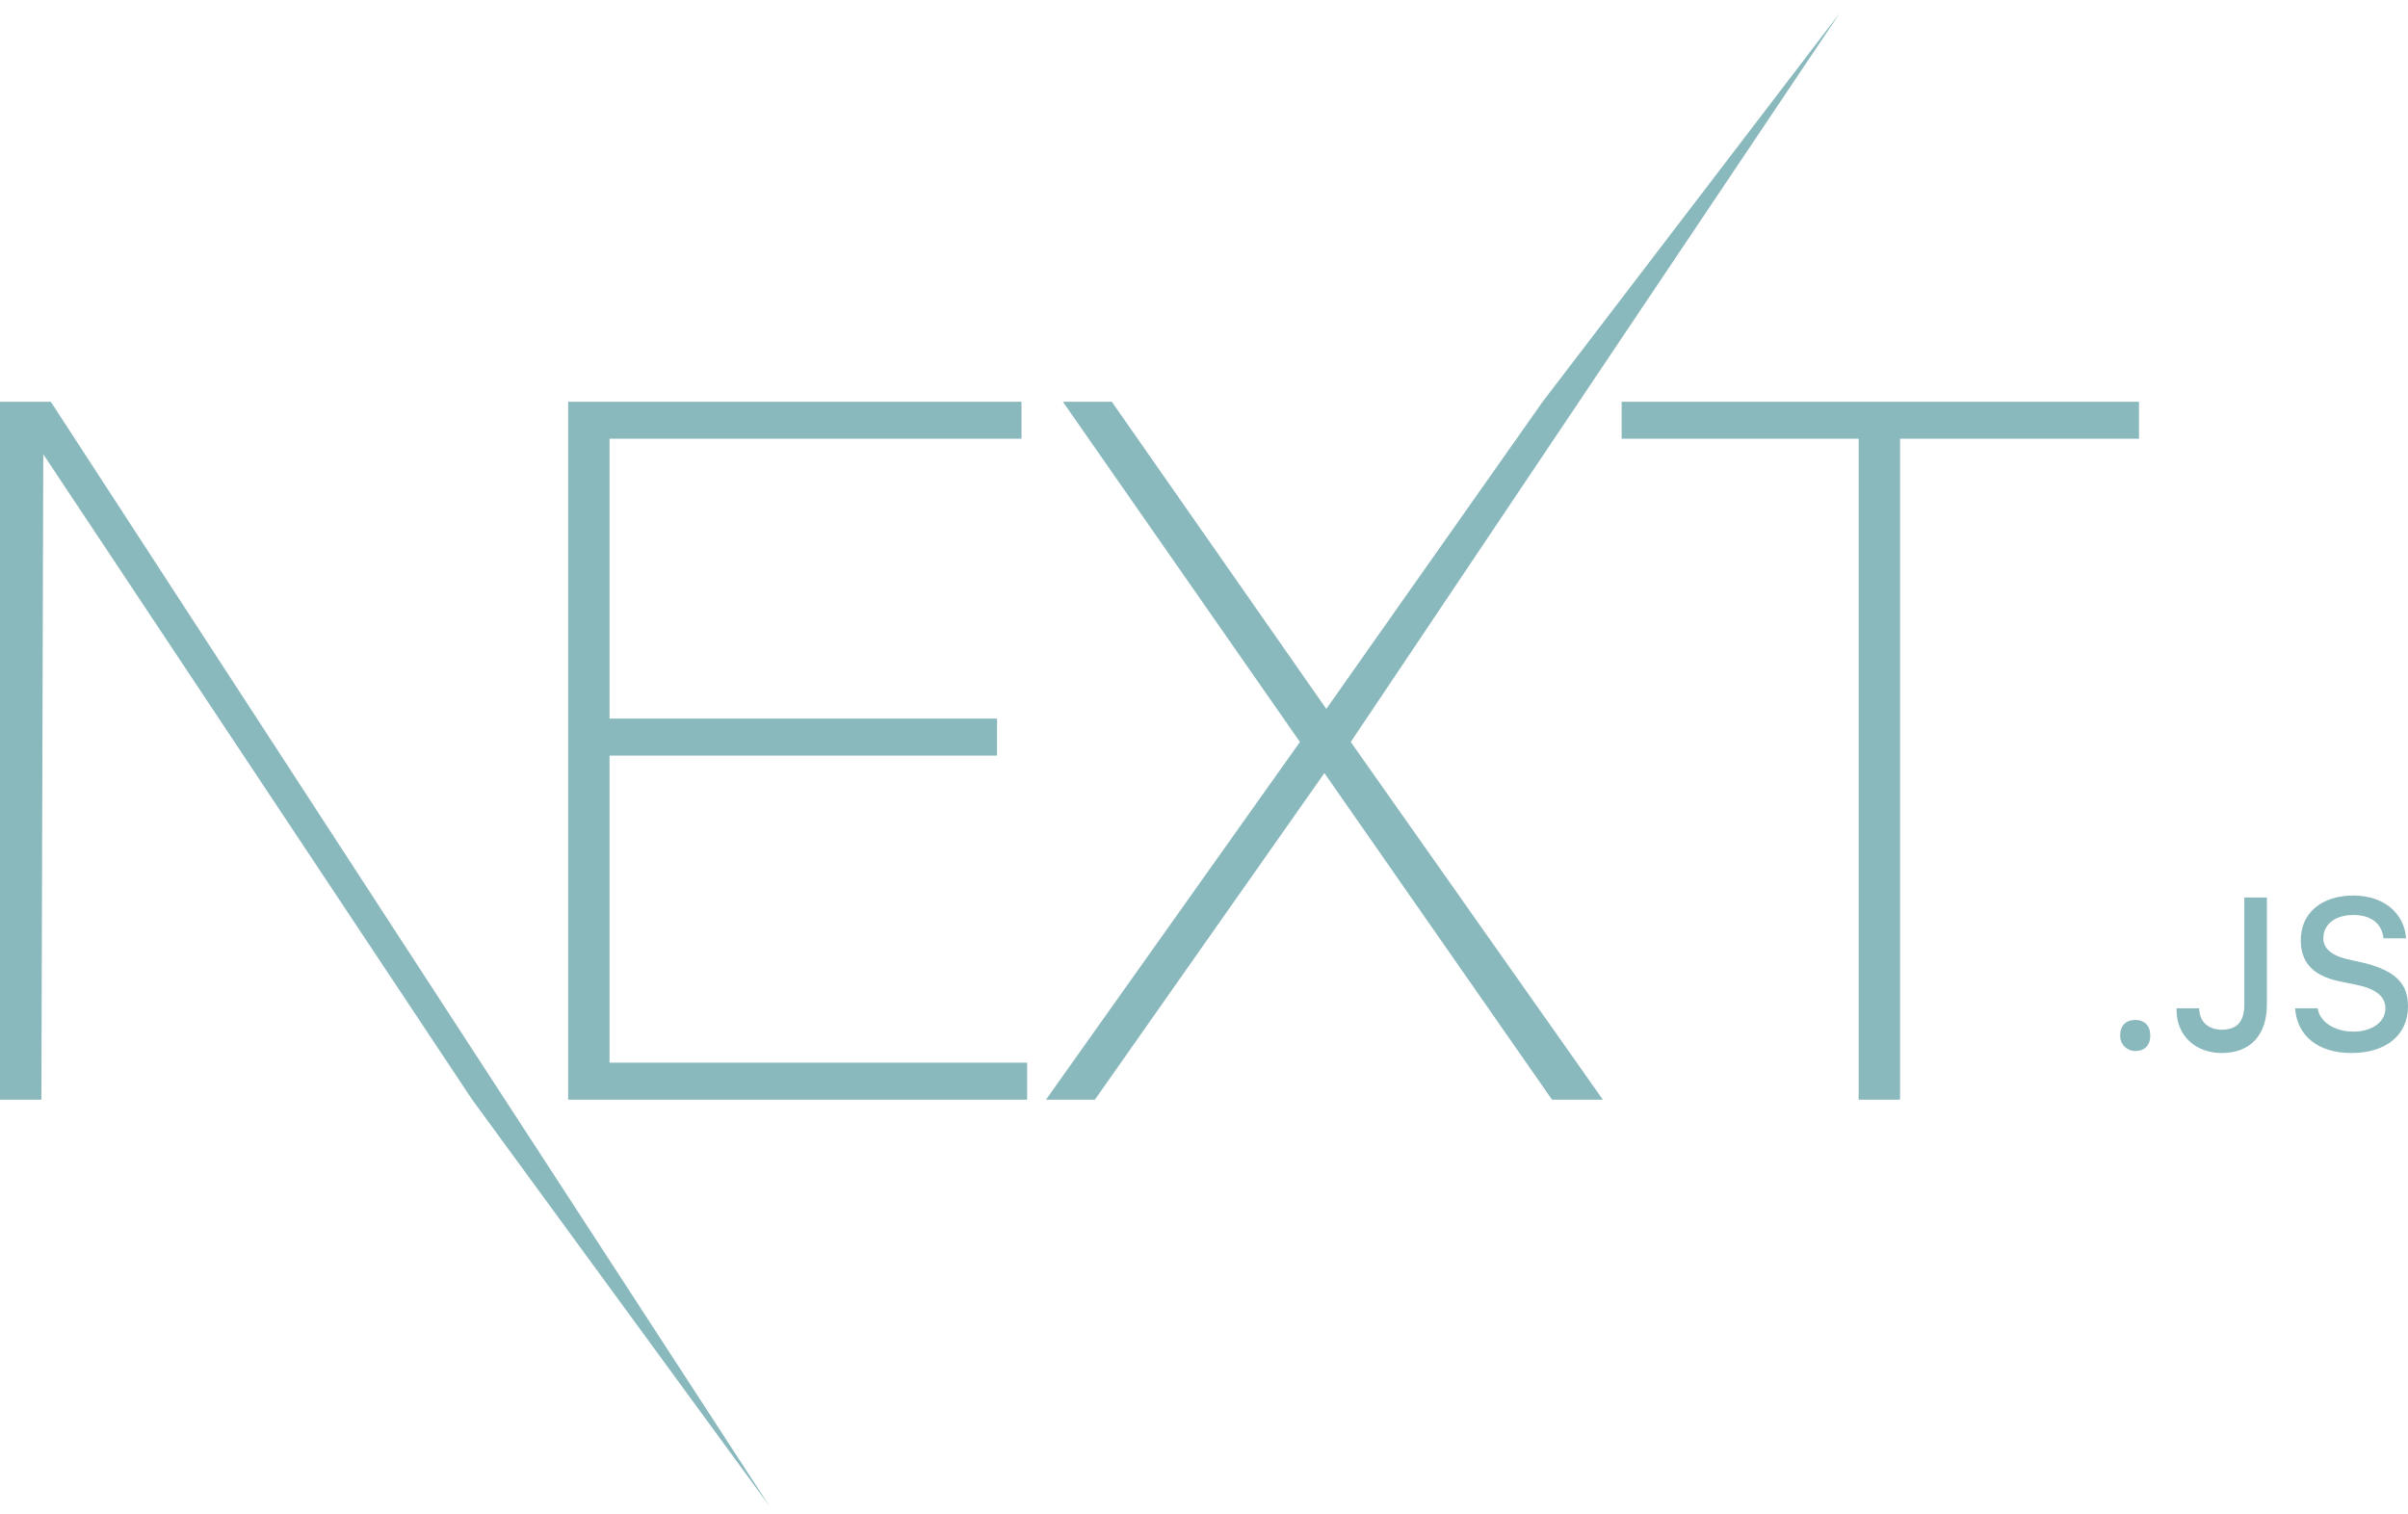
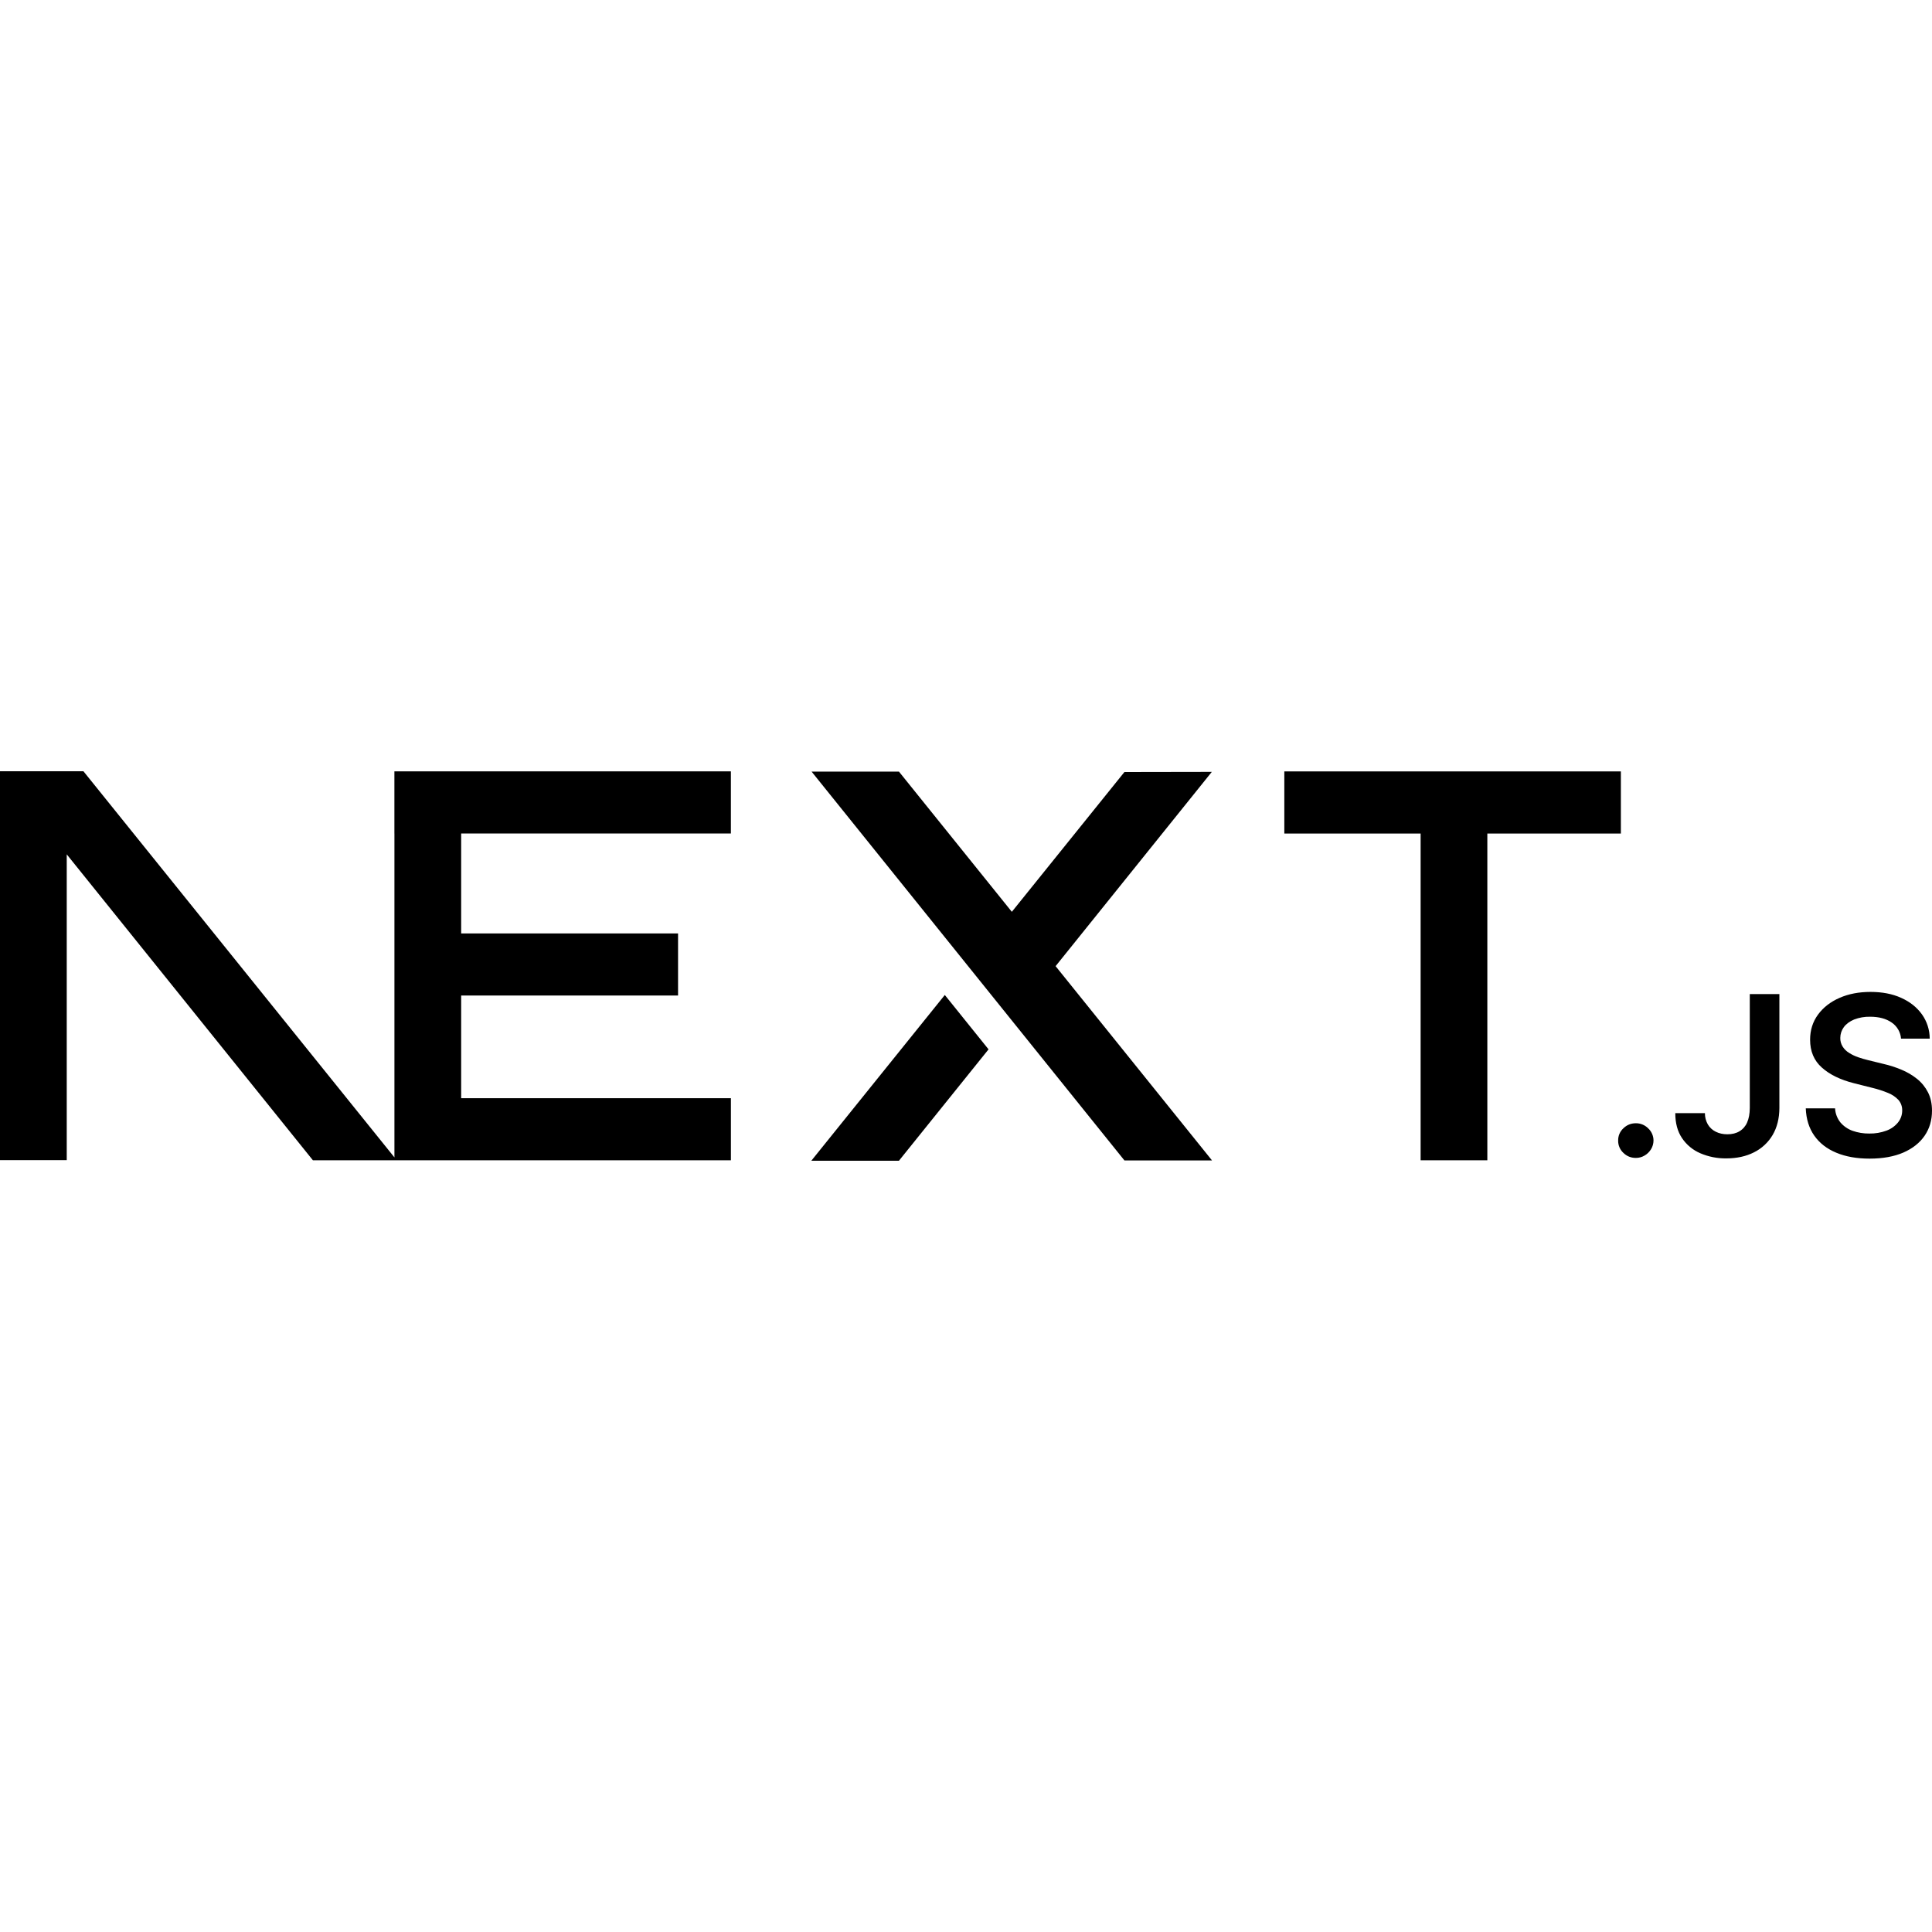
- <svg xmlns="http://www.w3.org/2000/svg" width="70" height="44" viewBox="0 0 70 44" fill="none">
-   <path d="M16.516 11.68H29.695V12.754H17.719V20.892H28.984V21.966H17.719V30.896H29.859V31.97H16.516V11.68ZM30.898 11.68H32.32L38.555 20.61L44.844 11.68L53.484 0.376L39.266 21.571L46.594 31.97H45.117L38.5 22.475L31.828 31.97H30.406L37.789 21.571L30.898 11.68ZM47.141 12.754V11.68H62.18V12.754H55.234V31.97H54.031V12.754H47.141ZM0 11.68H1.477L22.367 43.783L13.727 31.97L1.258 13.206L1.203 31.97H0V11.68ZM62.07 30.557C62.344 30.557 62.508 30.388 62.508 30.105C62.508 29.823 62.344 29.653 62.07 29.653C61.797 29.653 61.633 29.823 61.633 30.105C61.633 30.388 61.852 30.557 62.07 30.557ZM63.273 29.37C63.273 30.105 63.82 30.614 64.586 30.614C65.406 30.614 65.898 30.105 65.898 29.201V26.092H65.242V29.201C65.242 29.709 65.023 29.936 64.586 29.936C64.203 29.936 63.93 29.709 63.93 29.314H63.273V29.37ZM66.719 29.314C66.773 30.105 67.375 30.614 68.359 30.614C69.344 30.614 70 30.105 70 29.257C70 28.579 69.617 28.24 68.797 28.014L68.305 27.901C67.758 27.788 67.539 27.562 67.539 27.279C67.539 26.884 67.867 26.601 68.414 26.601C68.906 26.601 69.234 26.827 69.289 27.279H69.945C69.891 26.544 69.289 26.036 68.414 26.036C67.484 26.036 66.883 26.544 66.883 27.336C66.883 27.957 67.211 28.353 67.977 28.523L68.523 28.636C69.07 28.749 69.344 28.975 69.344 29.314C69.344 29.709 68.961 29.992 68.414 29.992C67.867 29.992 67.43 29.709 67.375 29.314H66.719Z" fill="#89B8BD" />
+ <svg xmlns="http://www.w3.org/2000/svg" width="128" height="128" viewBox="0 0 128 128">
+   <path d="M0 51.098V76.86h4.422V56.604L20.73 76.87h27.694v-4.113H30.553v-6.801h14.37v-4.113h-14.37v-6.621h17.87v-4.116H26.13v4.116h.002V76.68L5.527 51.098H0zm85.09.01v4.115h9.03v21.65h4.42v-21.65h8.847v-4.116H85.09zm-31.322.011 20.73 25.764h5.803L69.936 64.01l10.35-12.871-5.79.01-7.459 9.261-7.48-9.29h-5.79zm70.158 14.598c-.761 0-1.445.128-2.051.394-.602.263-1.078.633-1.426 1.108-.35.476-.525 1.032-.525 1.664 0 .77.258 1.384.78 1.847.517.464 1.227.809 2.124 1.036l1.24.312a7.02 7.02 0 0 1 1.026.334 1.91 1.91 0 0 1 .683.461 1.034 1.034 0 0 1 .248.697 1.25 1.25 0 0 1-.283.803 1.77 1.77 0 0 1-.76.535 3.11 3.11 0 0 1-1.132.192 3.24 3.24 0 0 1-1.116-.182 1.902 1.902 0 0 1-.804-.557 1.63 1.63 0 0 1-.352-.931h-1.941c.027.71.216 1.316.566 1.812s.836.873 1.46 1.13c.62.26 1.357.39 2.202.39.875 0 1.619-.136 2.233-.4.617-.27 1.088-.643 1.414-1.118.327-.479.488-1.028.488-1.658 0-.466-.09-.872-.266-1.217a2.726 2.726 0 0 0-.72-.887 4.227 4.227 0 0 0-1.028-.607 7.09 7.09 0 0 0-1.19-.385l-1.02-.25a6.975 6.975 0 0 1-.667-.195 2.82 2.82 0 0 1-.597-.285 1.304 1.304 0 0 1-.43-.418 1.037 1.037 0 0 1-.158-.58 1.21 1.21 0 0 1 .238-.717c.156-.21.385-.376.678-.5a2.771 2.771 0 0 1 1.056-.184c.585 0 1.062.126 1.43.383a1.424 1.424 0 0 1 .623 1.07h1.9a2.775 2.775 0 0 0-.513-1.607c-.333-.466-.792-.833-1.377-1.096-.584-.265-1.26-.394-2.033-.394zm-7.998.144v7.55c-.003.377-.062.697-.176.954a1.25 1.25 0 0 1-.506.584c-.218.133-.488.2-.803.2-.29 0-.546-.057-.771-.17a1.247 1.247 0 0 1-.522-.481 1.474 1.474 0 0 1-.195-.75h-1.963c0 .661.147 1.213.447 1.656a2.768 2.768 0 0 0 1.211 1.002 4.22 4.22 0 0 0 1.72.34c.697 0 1.311-.134 1.835-.4a2.97 2.97 0 0 0 1.236-1.149c.293-.499.444-1.093.448-1.787v-7.549h-1.961zm-53.332.059-8.844 10.982h5.805l5.937-7.38-2.898-3.602zm45.785 8.498c-.324 0-.6.112-.83.336a1.07 1.07 0 0 0-.344.807 1.082 1.082 0 0 0 .344.818c.23.225.506.336.83.336a1.105 1.105 0 0 0 .574-.156c.177-.101.318-.24.428-.416a1.115 1.115 0 0 0 .166-.582 1.097 1.097 0 0 0-.354-.807 1.133 1.133 0 0 0-.814-.336z" />
</svg>
